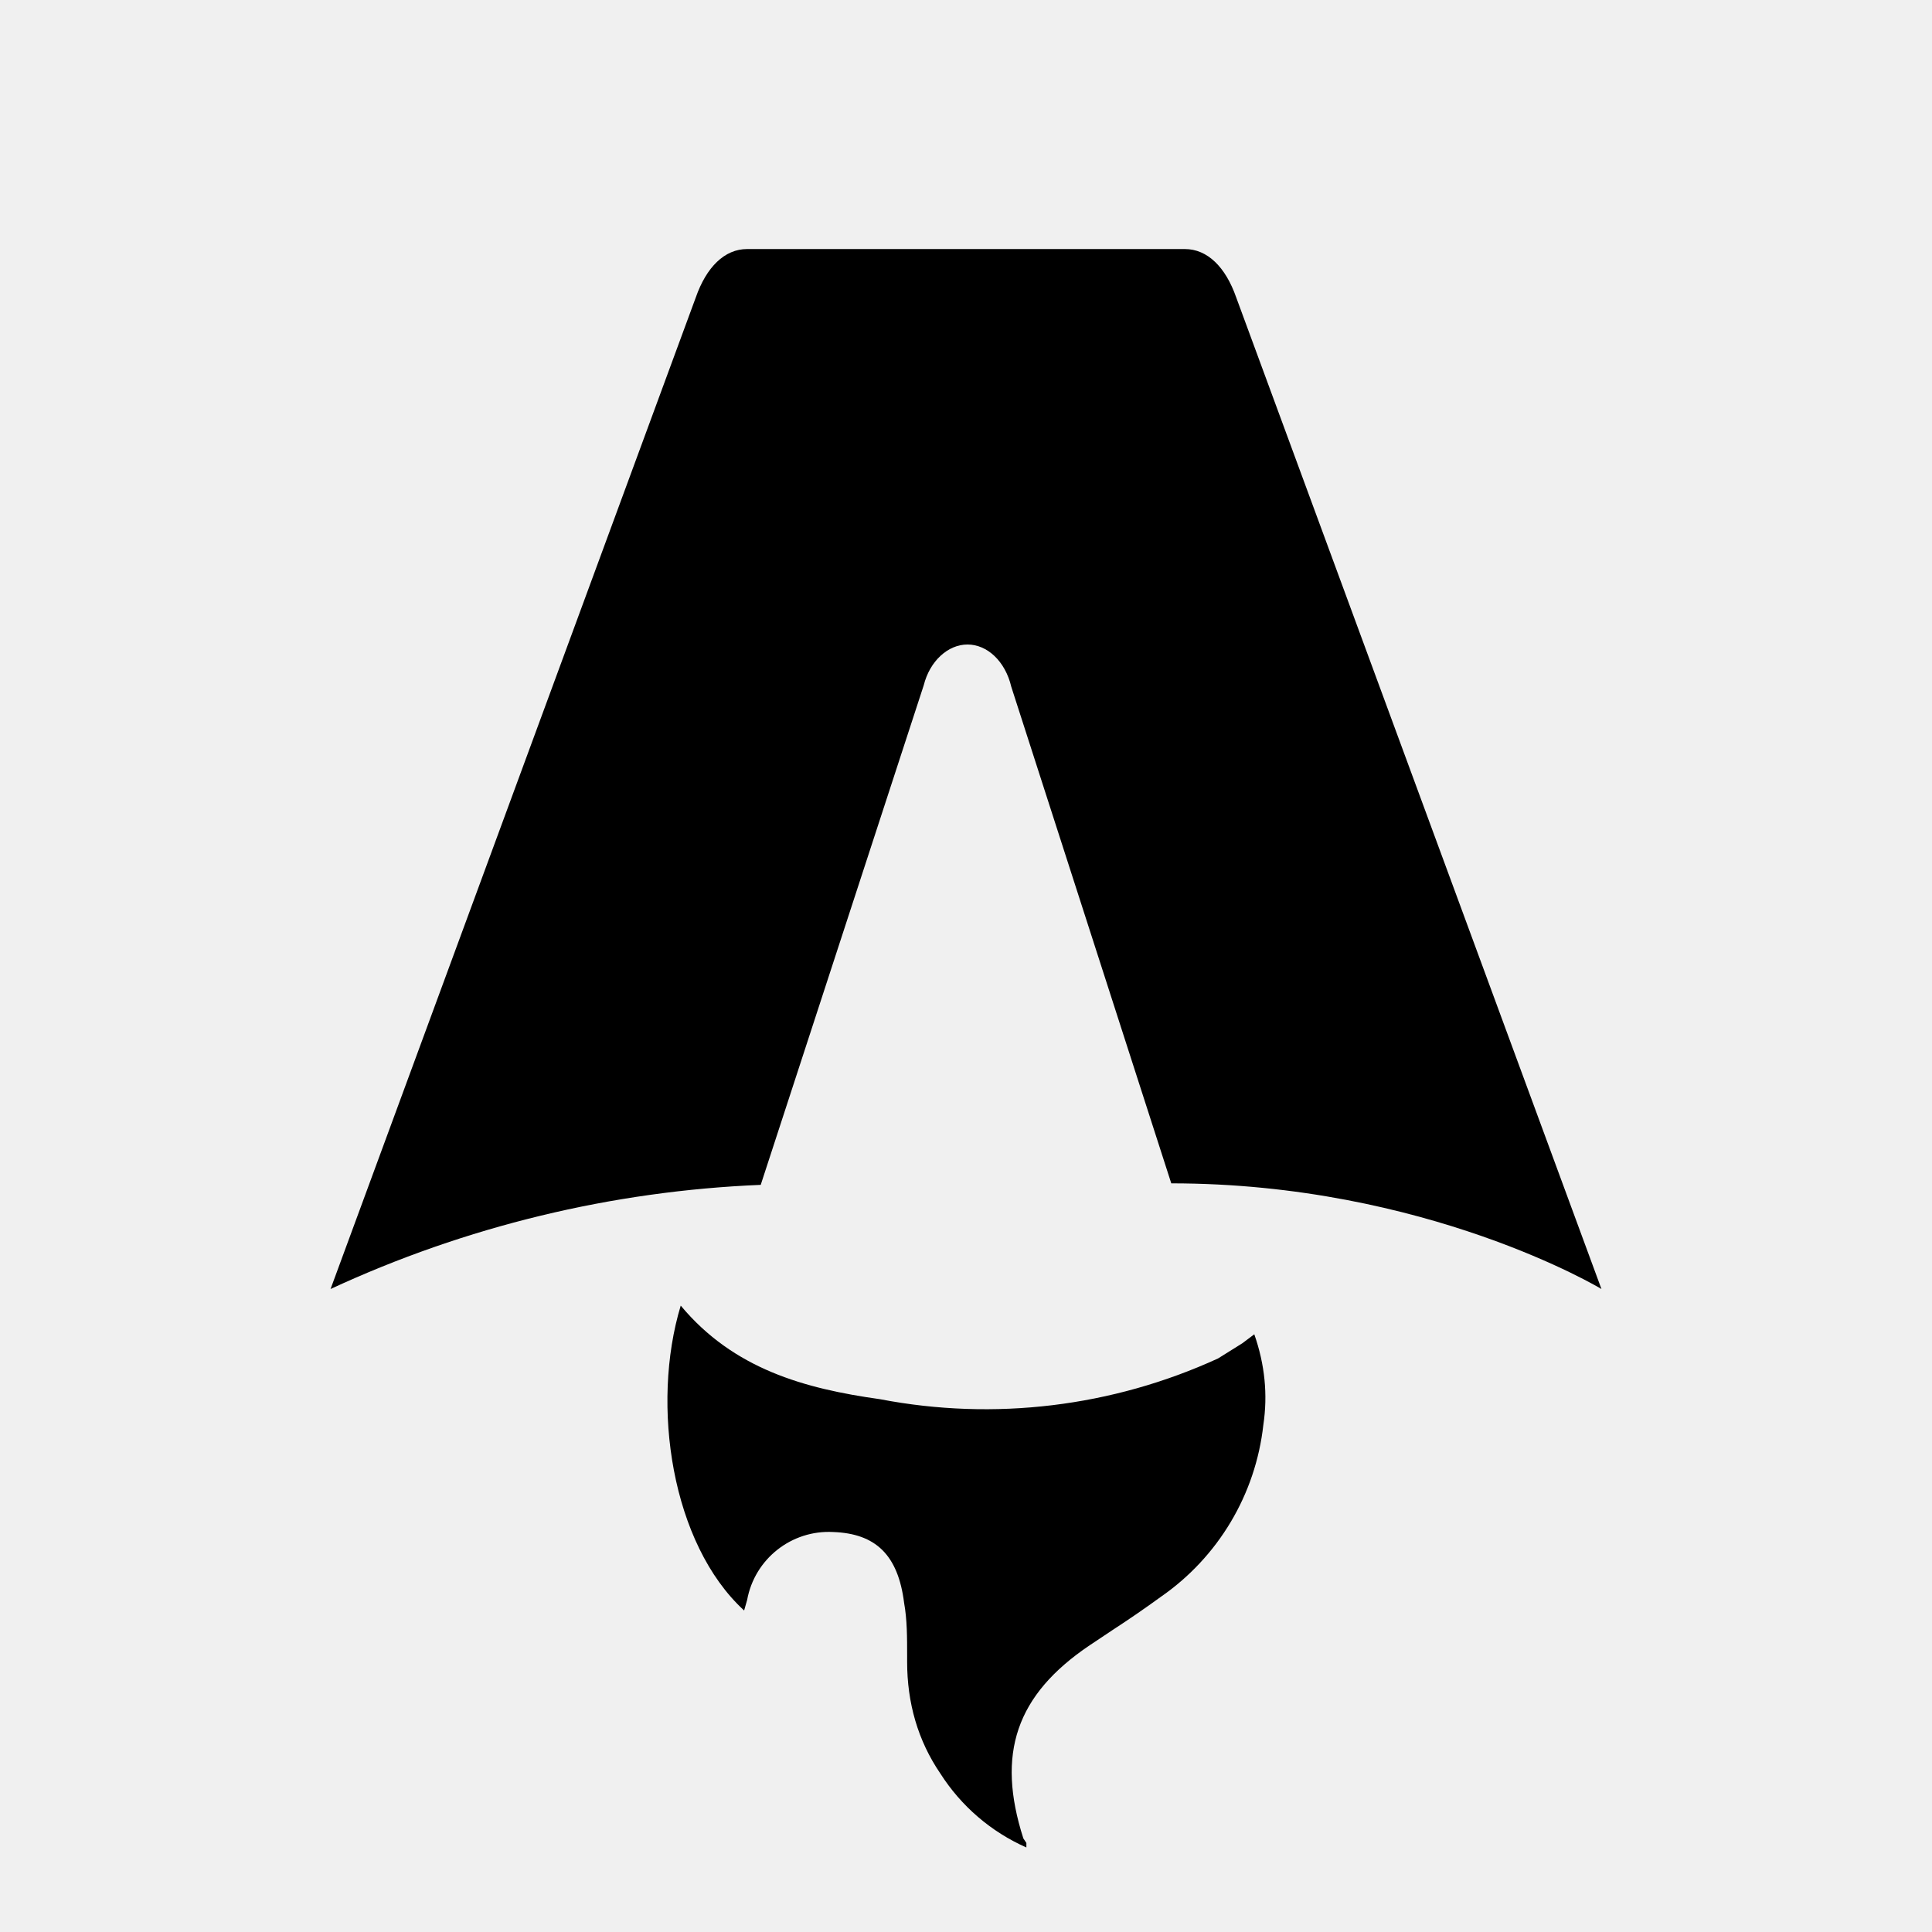
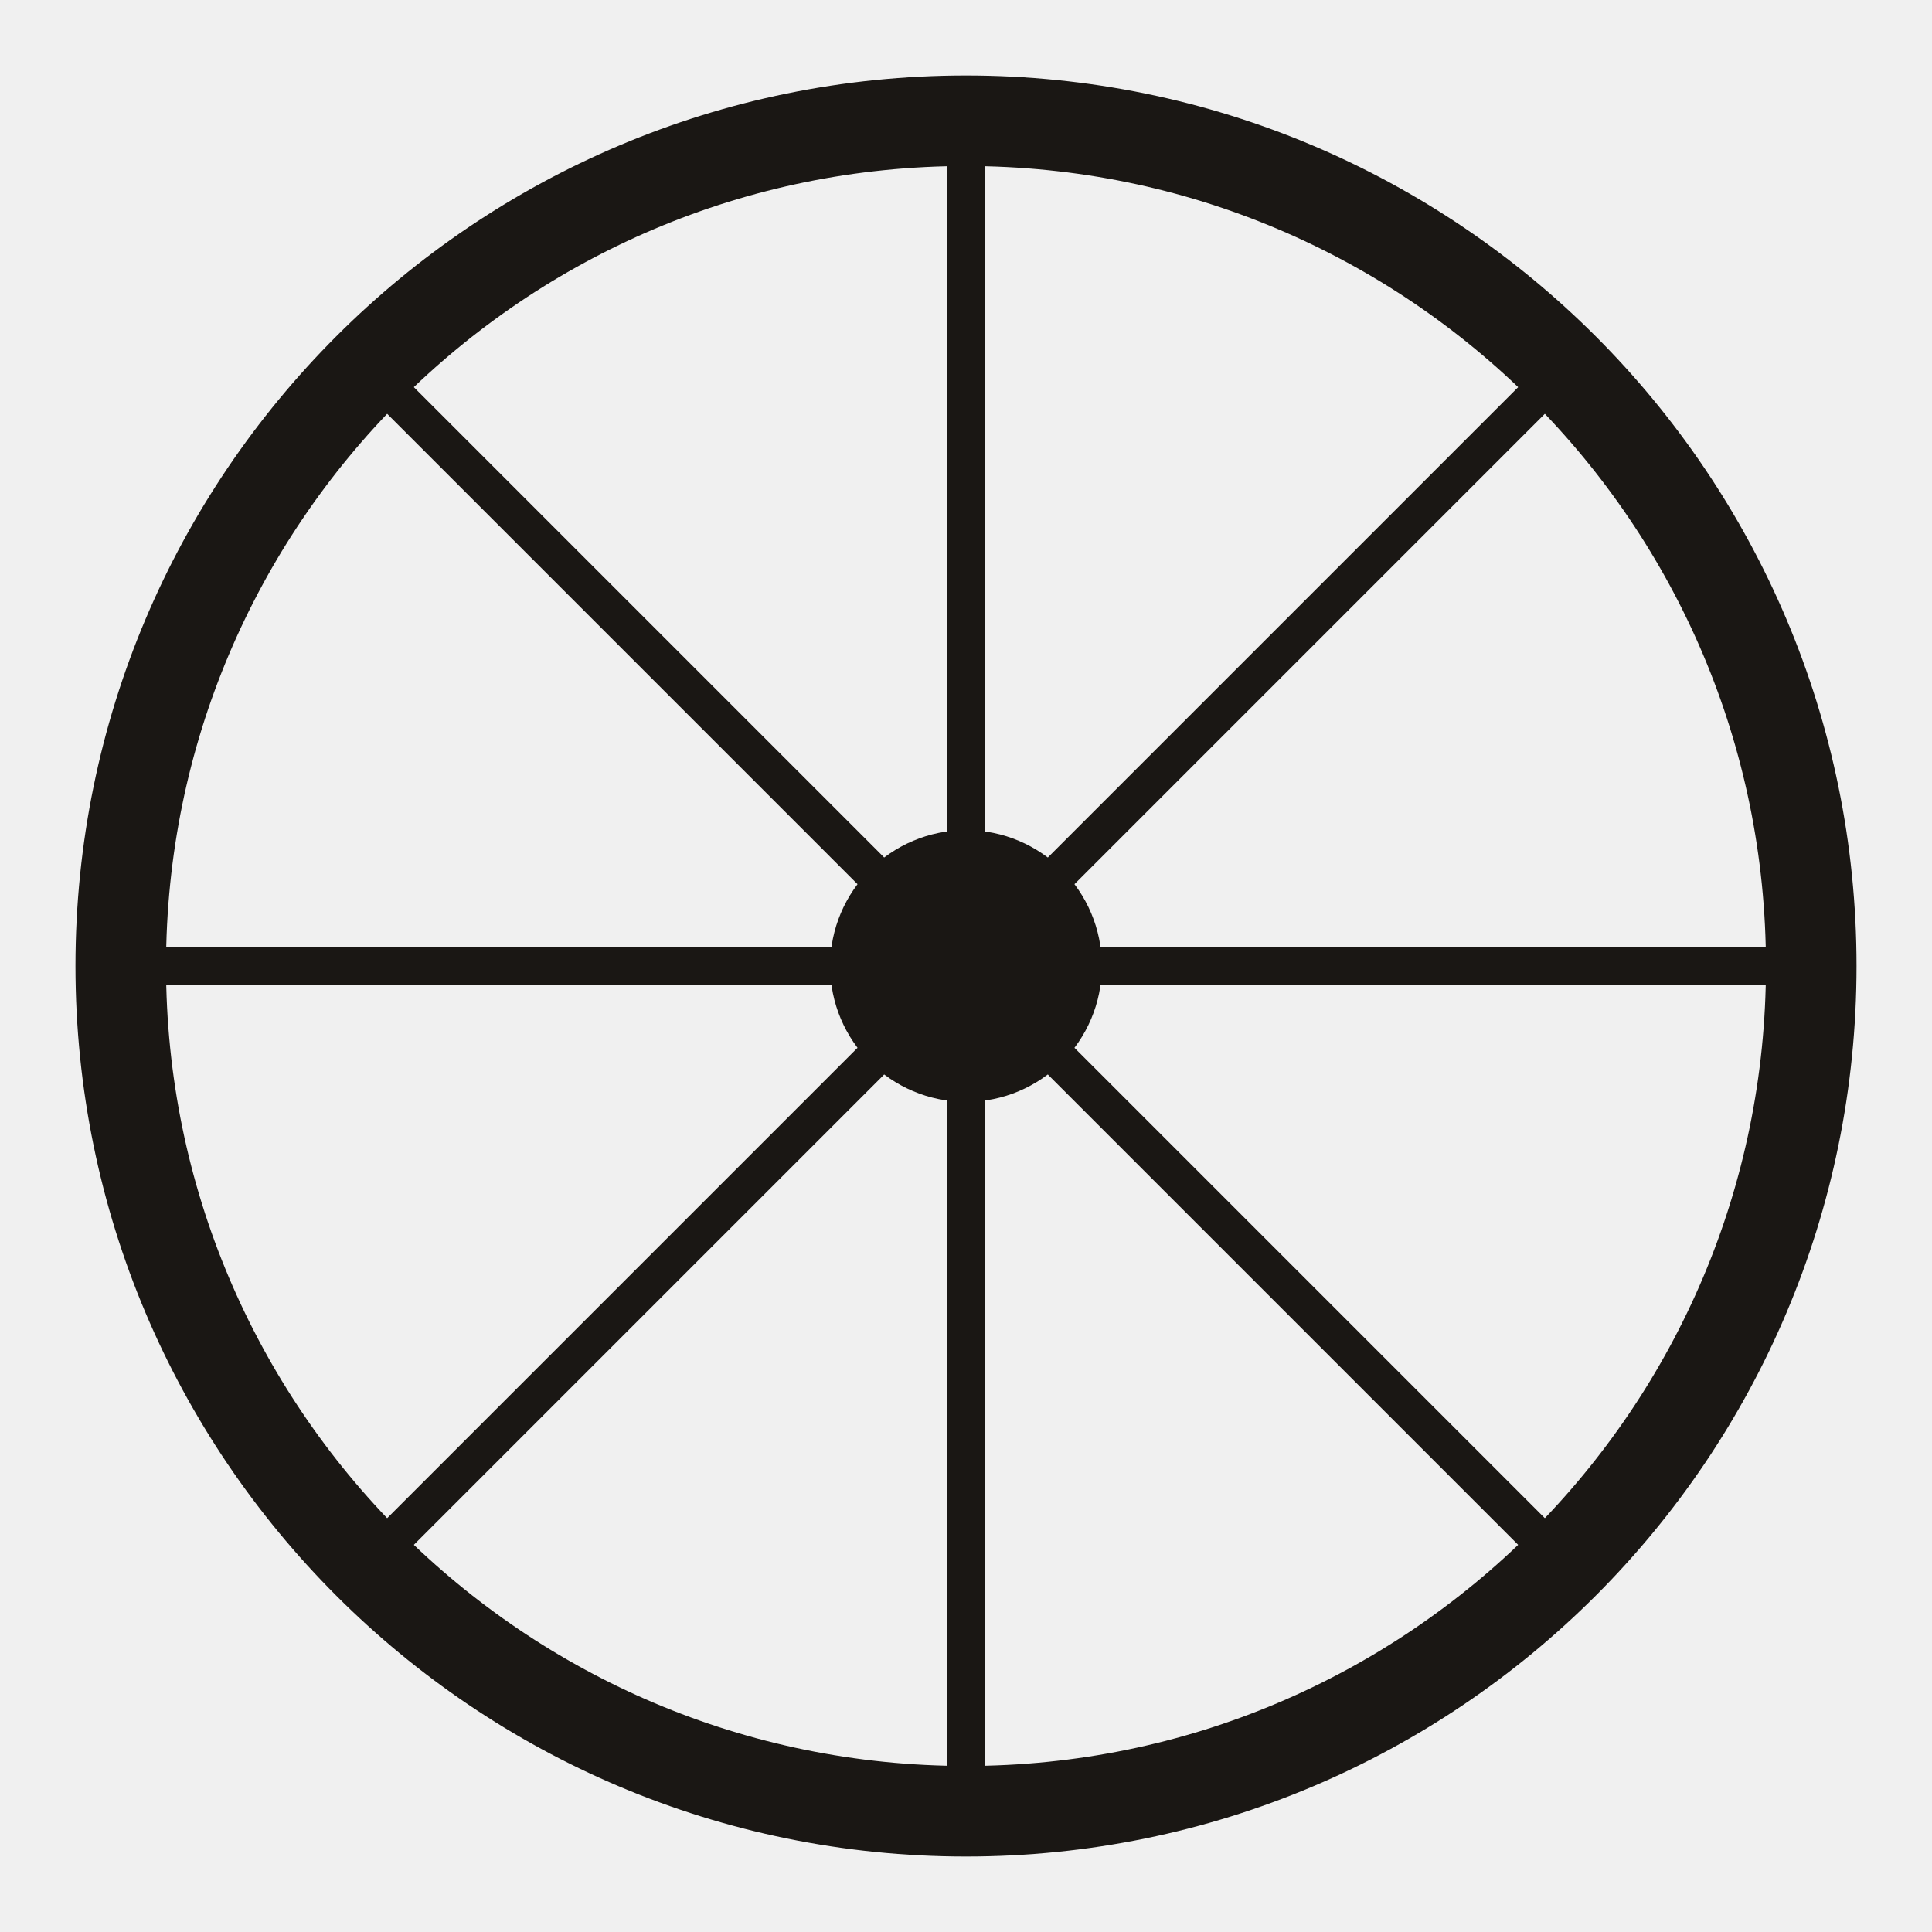
- <svg xmlns="http://www.w3.org/2000/svg" fill="none" viewBox="0 0 128 128">
-   <path d="M50.4 78.5a75.1 75.1 0 0 0-28.5 6.9l24.2-65.7c.7-2 1.9-3.2 3.4-3.2h29c1.5 0 2.7 1.2 3.4 3.2l24.2 65.7s-11.6-7-28.5-7L67 45.5c-.4-1.7-1.6-2.8-2.9-2.8-1.3 0-2.5 1.1-2.9 2.7L50.4 78.5Zm-1.1 28.2Zm-4.2-20.2c-2 6.6-.6 15.8 4.2 20.2a17.5 17.5 0 0 1 .2-.7 5.5 5.5 0 0 1 5.7-4.5c2.8.1 4.3 1.5 4.7 4.7.2 1.1.2 2.3.2 3.5v.4c0 2.7.7 5.2 2.2 7.4a13 13 0 0 0 5.7 4.9v-.3l-.2-.3c-1.8-5.6-.5-9.5 4.4-12.8l1.5-1a73 73 0 0 0 3.2-2.2 16 16 0 0 0 6.8-11.4c.3-2 .1-4-.6-6l-.8.6-1.6 1a37 37 0 0 1-22.4 2.7c-5-.7-9.7-2-13.2-6.2Z" />
+ <svg xmlns="http://www.w3.org/2000/svg" viewBox="0 0 128 128">
  <style>
-         path { fill: #000; }
-         @media (prefers-color-scheme: dark) {
-             path { fill: #FFF; }
-         }
-     </style>
+     .rim   { fill: none; stroke: #1a1714; stroke-width: 6; }
+     .spoke { stroke: #1a1714; stroke-width: 2.5; stroke-linecap: round; }
+     .hub   { fill: #1a1714; }
+     @media (prefers-color-scheme: dark) {
+       .rim   { stroke: #f6f3ec; }
+       .spoke { stroke: #f6f3ec; }
+       .hub   { fill: #f6f3ec; }
+     }
+   </style>
+   <line class="spoke" x1="73" y1="64" x2="120" y2="64" />
+   <line class="spoke" x1="70.36" y1="57.64" x2="103.60" y2="24.40" />
+   <line class="spoke" x1="64" y1="55" x2="64" y2="8" />
+   <line class="spoke" x1="57.64" y1="57.64" x2="24.40" y2="24.40" />
+   <line class="spoke" x1="55" y1="64" x2="8" y2="64" />
+   <line class="spoke" x1="57.64" y1="70.36" x2="24.40" y2="103.60" />
+   <line class="spoke" x1="64" y1="73" x2="64" y2="120" />
+   <line class="spoke" x1="70.36" y1="70.36" x2="103.60" y2="103.60" />
+   <circle class="rim" cx="64" cy="64" r="56" />
+   <circle class="hub" cx="64" cy="64" r="9" />
</svg>
